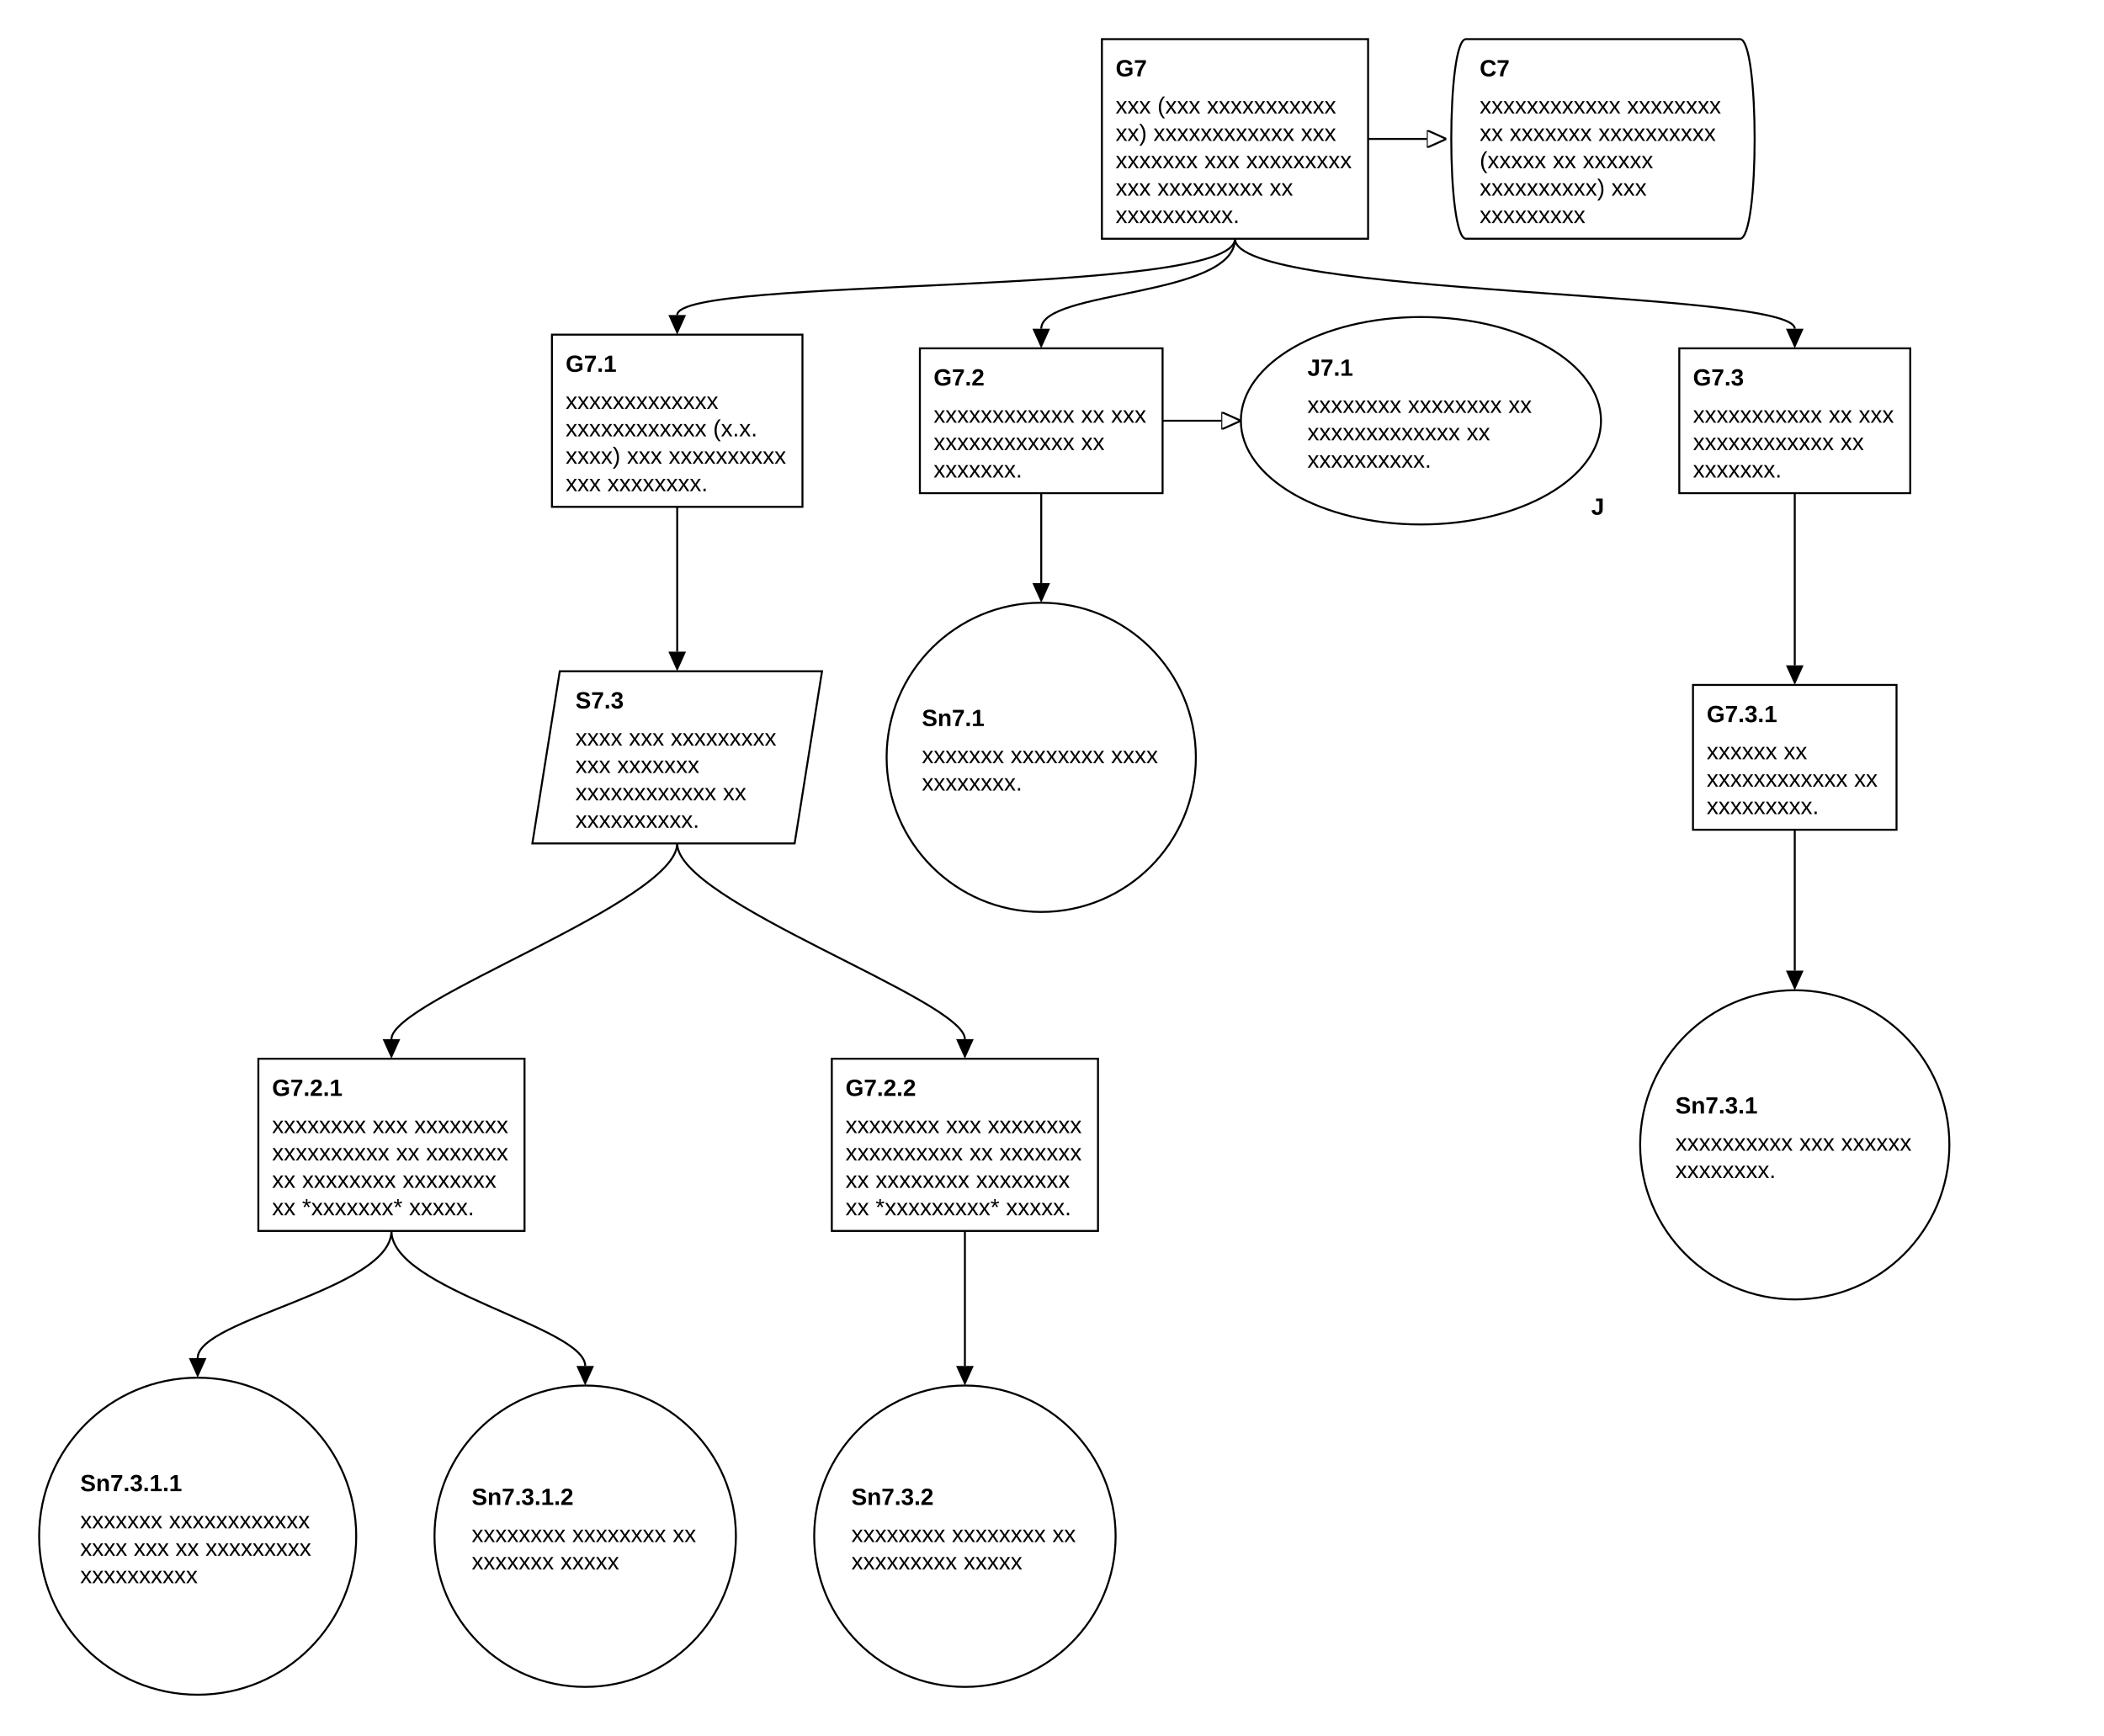
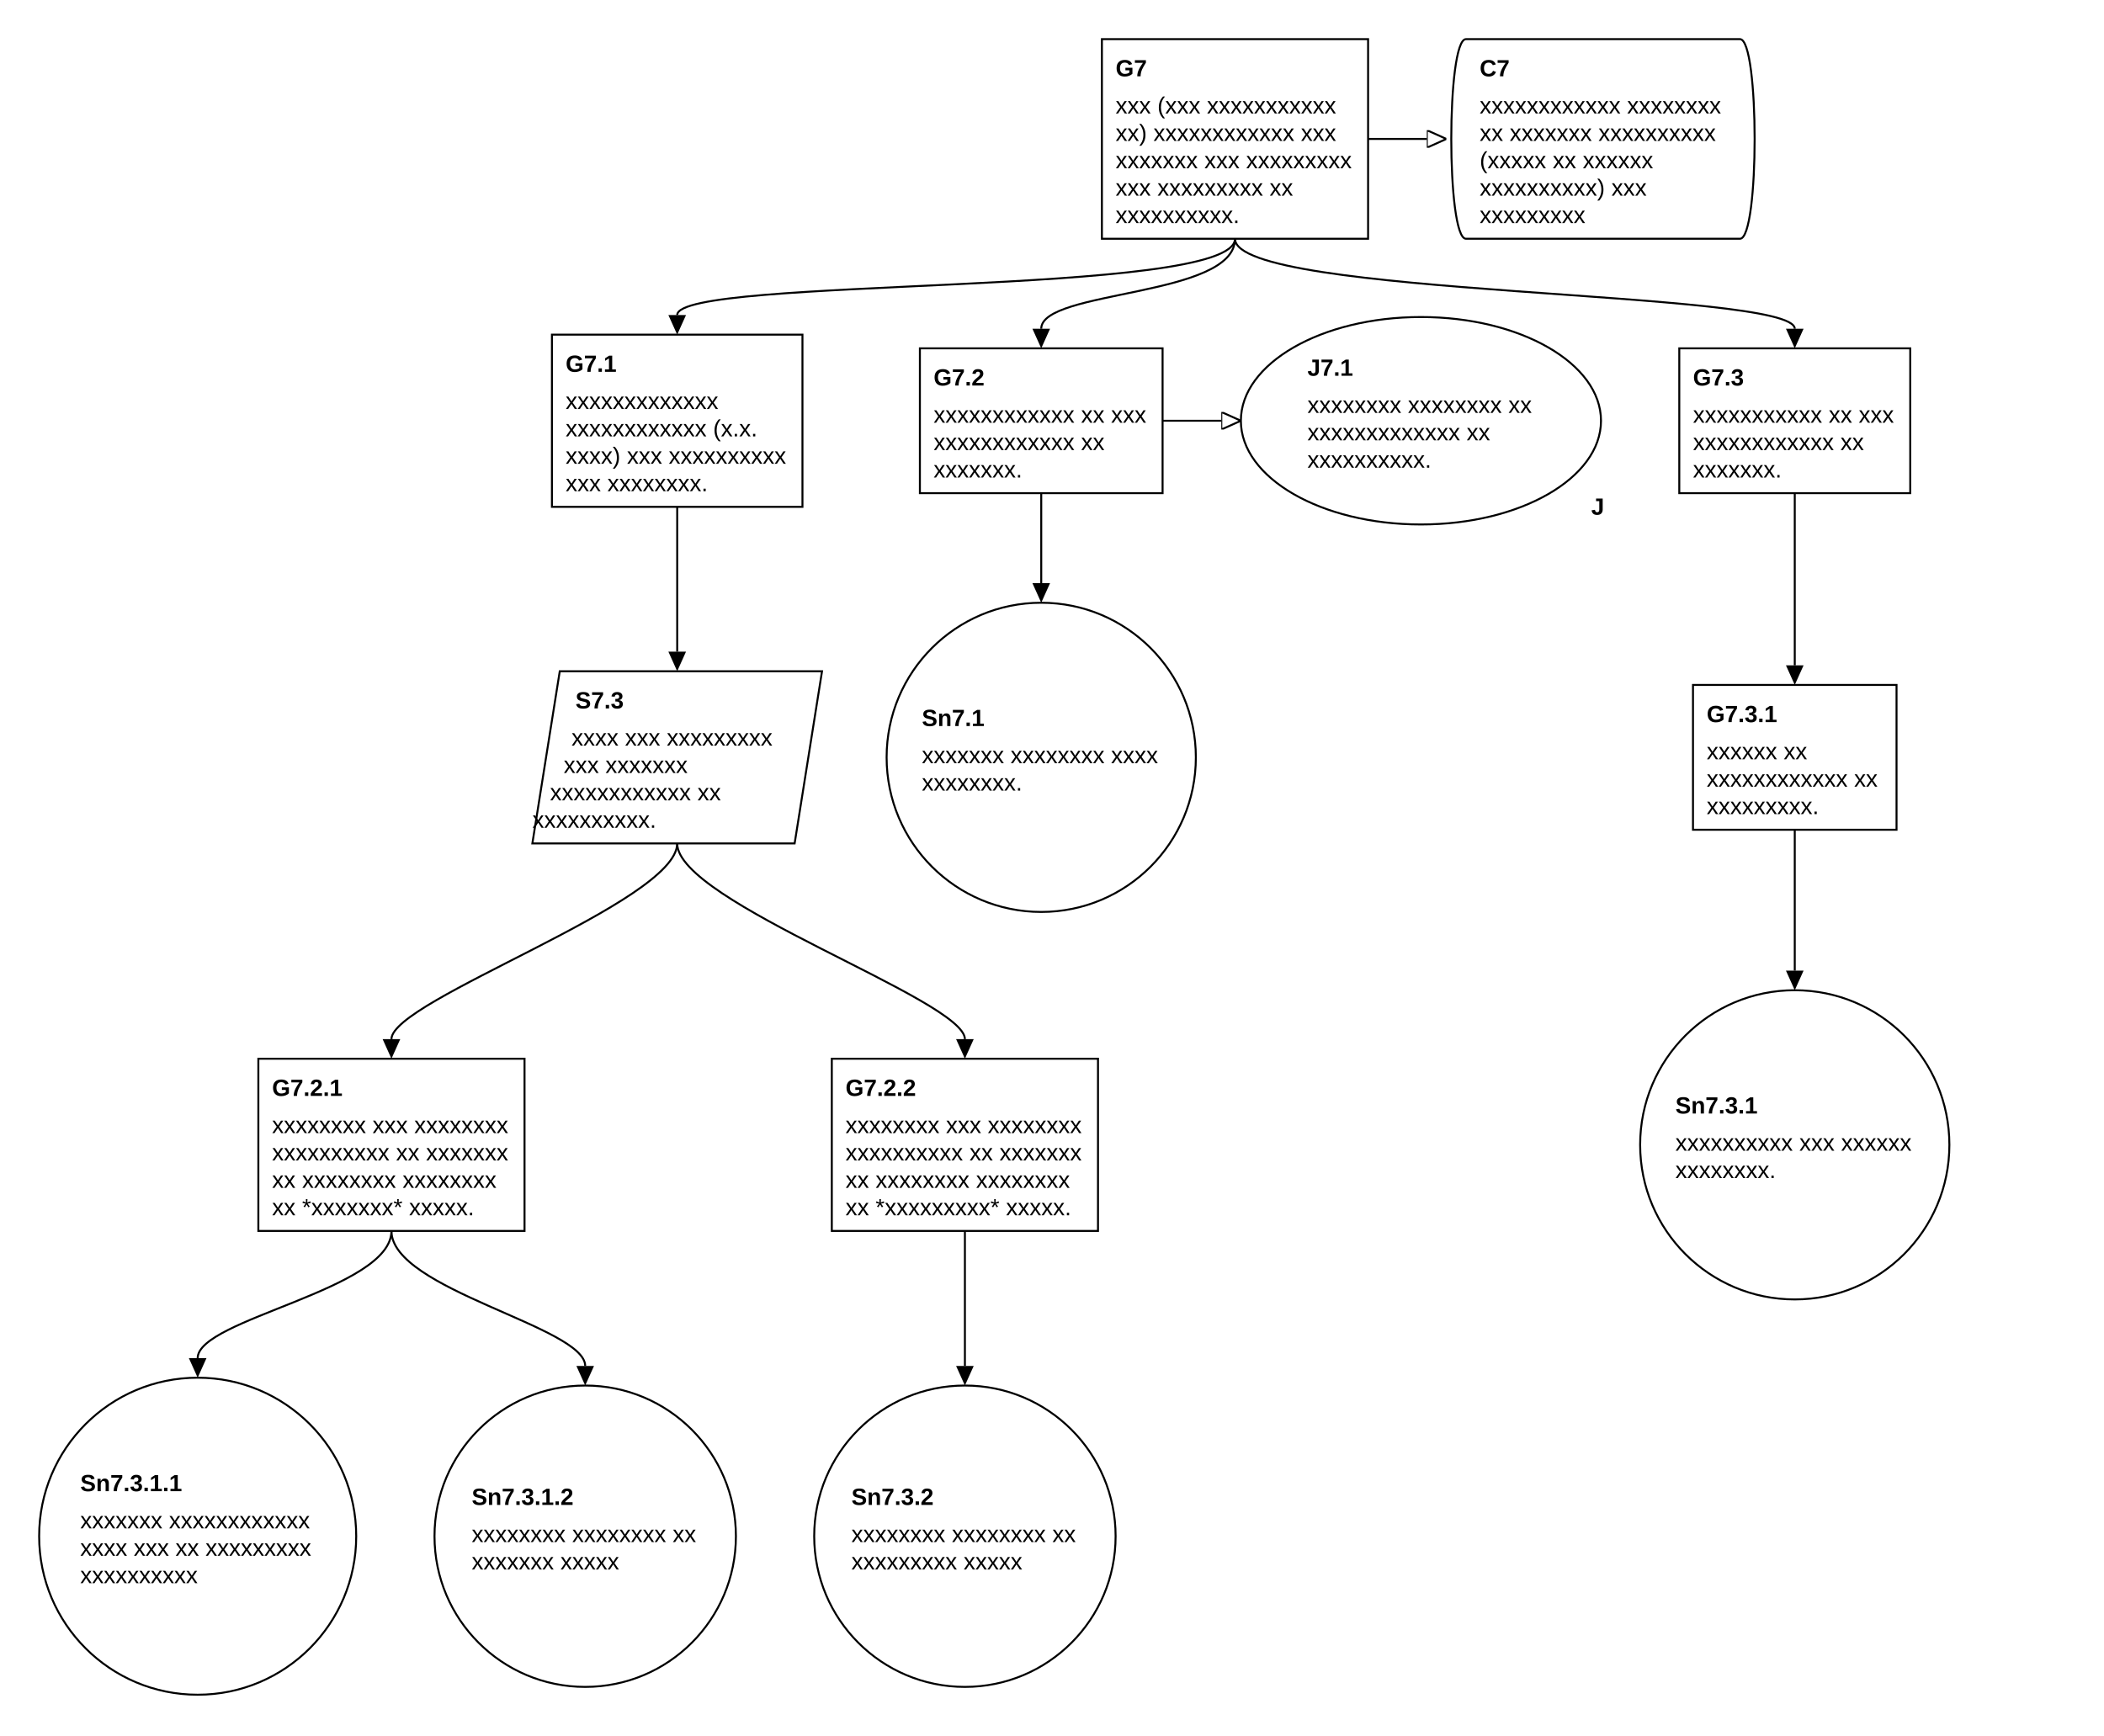
<svg xmlns="http://www.w3.org/2000/svg" classes="gsndiagram" viewBox="0 0 1075 887">
  <symbol id="module_icon">
    <rect fill="lightgrey" height="5" stroke="black" stroke-width="1" width="10" x="0" y="0" />
    <rect fill="lightgrey" height="10" stroke="black" stroke-width="1" width="20" x="0" y="5" />
+   </symbol>
+   <symbol id="acp">
+     <rect fill="black" height="10" stroke="black" stroke-width="1" width="10" x="0" y="0" />
  </symbol>
  <marker id="composite_arrow" markerHeight="9" markerUnits="userSpaceOnUse" markerWidth="10" orient="auto-start-reverse" refX="0" refY="4.5">
    <polyline fill="none" points="0 0, 6 4.5, 0 9" stroke="black" stroke-width="1" />
    <polyline fill="none" points="4 0, 10 4.5, 4 9" stroke="black" stroke-width="1" />
    <polyline fill="none" points="0 4.5, 10 4.5" stroke="black" stroke-width="1" />
  </marker>
  <marker id="supportedby_arrow" markerHeight="9" markerUnits="userSpaceOnUse" markerWidth="10" orient="auto-start-reverse" refX="0" refY="4.5">
    <polyline fill="black" points="0 0, 10 4.5, 0 9" />
  </marker>
  <marker id="incontextof_arrow" markerHeight="9" markerUnits="userSpaceOnUse" markerWidth="10" orient="auto-start-reverse" refX="0" refY="4.5">
    <polyline fill="none" points="0 0, 10 4.5, 0 9, 0 0" stroke="black" stroke-width="1" />
  </marker>
-   <g class="gsn_module_Tier-2 Requirements Engineering gsnelem gsngoal" id="node_G7">
+   <g class="gsn_module_tier_2_requirements_engineering gsnelem gsngoal" id="node_g7">
    <path class="border" d="M563,20 L699,20 L699,122 L563,122 z" fill="transparent" stroke="black" stroke-width="1" />
    <text font-family="Arial" font-size="12" font-weight="bold" x="570" y="39">
G7
</text>
    <text font-family="Arial" font-size="12" x="570" y="58">
xxx (xxx xxxxxxxxxxx
</text>
    <text font-family="Arial" font-size="12" x="570" y="72">
xx) xxxxxxxxxxxx xxx
</text>
    <text font-family="Arial" font-size="12" x="570" y="86">
xxxxxxx xxx xxxxxxxxx
</text>
    <text font-family="Arial" font-size="12" x="570" y="100">
xxx xxxxxxxxx xx
</text>
    <text font-family="Arial" font-size="12" x="570" y="114">
xxxxxxxxxx.
</text>
  </g>
-   <g class="gsn_module_Tier-2 Requirements Engineering gsnelem gsnctxt" id="node_C7">
+   <g class="gsn_module_tier_2_requirements_engineering gsnelem gsnctxt" id="node_c7">
    <path class="border" d="M749,20 L889,20 C899,20,899,122,889,122 L749,122 C739,122,739,20,749,20" fill="transparent" stroke="black" stroke-width="1" />
    <text font-family="Arial" font-size="12" font-weight="bold" x="756" y="39">
C7
</text>
    <text font-family="Arial" font-size="12" x="756" y="58">
xxxxxxxxxxxx xxxxxxxx
</text>
    <text font-family="Arial" font-size="12" x="756" y="72">
xx xxxxxxx xxxxxxxxxx
</text>
    <text font-family="Arial" font-size="12" x="756" y="86">
(xxxxx xx xxxxxx
</text>
    <text font-family="Arial" font-size="12" x="756" y="100">
xxxxxxxxxx) xxx
</text>
    <text font-family="Arial" font-size="12" x="756" y="114">
xxxxxxxxx
</text>
  </g>
-   <g class="gsn_module_Tier-2 Requirements Engineering gsnelem gsngoal" id="node_G7_1">
+   <g class="gsn_module_tier_2_requirements_engineering gsnelem gsngoal" id="node_g7_1">
    <path class="border" d="M282,171 L410,171 L410,259 L282,259 z" fill="transparent" stroke="black" stroke-width="1" />
    <text font-family="Arial" font-size="12" font-weight="bold" x="289" y="190">
G7.1
</text>
    <text font-family="Arial" font-size="12" x="289" y="209">
xxxxxxxxxxxxx
</text>
    <text font-family="Arial" font-size="12" x="289" y="223">
xxxxxxxxxxxx (x.x.
</text>
    <text font-family="Arial" font-size="12" x="289" y="237">
xxxx) xxx xxxxxxxxxx
</text>
    <text font-family="Arial" font-size="12" x="289" y="251">
xxx xxxxxxxx.
</text>
  </g>
-   <g class="gsn_module_Tier-2 Requirements Engineering gsnelem gsngoal" id="node_G7_2">
+   <g class="gsn_module_tier_2_requirements_engineering gsnelem gsngoal" id="node_g7_2">
    <path class="border" d="M470,178 L594,178 L594,252 L470,252 z" fill="transparent" stroke="black" stroke-width="1" />
    <text font-family="Arial" font-size="12" font-weight="bold" x="477" y="197">
G7.2
</text>
    <text font-family="Arial" font-size="12" x="477" y="216">
xxxxxxxxxxxx xx xxx
</text>
    <text font-family="Arial" font-size="12" x="477" y="230">
xxxxxxxxxxxx xx
</text>
    <text font-family="Arial" font-size="12" x="477" y="244">
xxxxxxx.
</text>
  </g>
-   <g class="gsn_module_Tier-2 Requirements Engineering gsnelem gsnjust" id="node_J7_1">
+   <g class="gsn_module_tier_2_requirements_engineering gsnelem gsnjust" id="node_j7_1">
    <path class="border" d="M634,215 a92,53,0,1,0,184,0 a92,53,0,1,0,-184,0 z" fill="none" stroke="black" stroke-width="1" />
    <text font-family="Arial" font-size="12" font-weight="bold" x="668" y="192">
J7.1
</text>
    <text font-family="Arial" font-size="12" x="668" y="211">
xxxxxxxx xxxxxxxx xx
</text>
    <text font-family="Arial" font-size="12" x="668" y="225">
xxxxxxxxxxxxx xx
</text>
    <text font-family="Arial" font-size="12" x="668" y="239">
xxxxxxxxxx.
</text>
    <text font-family="Arial" font-size="12" font-weight="bold" x="813" y="263">
J
</text>
  </g>
-   <g class="gsn_module_Tier-2 Requirements Engineering gsnelem gsngoal" id="node_G7_3">
+   <g class="gsn_module_tier_2_requirements_engineering gsnelem gsngoal" id="node_g7_3">
    <path class="border" d="M858,178 L976,178 L976,252 L858,252 z" fill="transparent" stroke="black" stroke-width="1" />
    <text font-family="Arial" font-size="12" font-weight="bold" x="865" y="197">
G7.3
</text>
    <text font-family="Arial" font-size="12" x="865" y="216">
xxxxxxxxxxx xx xxx
</text>
    <text font-family="Arial" font-size="12" x="865" y="230">
xxxxxxxxxxxx xx
</text>
    <text font-family="Arial" font-size="12" x="865" y="244">
xxxxxxx.
</text>
  </g>
-   <g class="gsn_module_Tier-2 Requirements Engineering gsnelem gsnstgy" id="node_S7_3">
+   <g class="gsn_module_tier_2_requirements_engineering gsnelem gsnstgy" id="node_s7_3">
    <path class="border" d="M286,343 L420,343 L406,431 L272,431 z" fill="transparent" stroke="black" stroke-width="1" />
    <text font-family="Arial" font-size="12" font-weight="bold" x="294" y="362">
S7.3
</text>
-     <text font-family="Arial" font-size="12" x="294" y="381">
+     <text font-family="Arial" font-size="12" x="292" y="381">
xxxx xxx xxxxxxxxx
</text>
-     <text font-family="Arial" font-size="12" x="294" y="395">
+     <text font-family="Arial" font-size="12" x="288" y="395">
xxx xxxxxxx
</text>
-     <text font-family="Arial" font-size="12" x="294" y="409">
- xxxxxxxxxxxx xx
- </text>
-     <text font-family="Arial" font-size="12" x="294" y="423">
+     <text font-family="Arial" font-size="12" x="281" y="409">
+ xxxxxxxxxxxx xx
+ </text>
+     <text font-family="Arial" font-size="12" x="272" y="423">
xxxxxxxxxx.
</text>
  </g>
-   <g class="gsn_module_Tier-2 Requirements Engineering gsnelem gsnsltn" id="node_Sn7_1">
+   <g class="gsn_module_tier_2_requirements_engineering gsnelem gsnsltn" id="node_sn7_1">
    <path class="border" d="M453,387 a79,79,0,1,0,158,0 a79,79,0,1,0,-158,0 z" fill="none" stroke="black" stroke-width="1" />
    <text font-family="Arial" font-size="12" font-weight="bold" x="471" y="371">
Sn7.1
</text>
    <text font-family="Arial" font-size="12" x="471" y="390">
xxxxxxx xxxxxxxx xxxx
</text>
    <text font-family="Arial" font-size="12" x="471" y="404">
xxxxxxxx.
</text>
  </g>
-   <g class="gsn_module_Tier-2 Requirements Engineering gsnelem gsngoal" id="node_G7_3_1">
+   <g class="gsn_module_tier_2_requirements_engineering gsnelem gsngoal" id="node_g7_3_1">
    <path class="border" d="M865,350 L969,350 L969,424 L865,424 z" fill="transparent" stroke="black" stroke-width="1" />
    <text font-family="Arial" font-size="12" font-weight="bold" x="872" y="369">
G7.3.1
</text>
    <text font-family="Arial" font-size="12" x="872" y="388">
xxxxxx xx
</text>
    <text font-family="Arial" font-size="12" x="872" y="402">
xxxxxxxxxxxx xx
</text>
    <text font-family="Arial" font-size="12" x="872" y="416">
xxxxxxxxx.
</text>
  </g>
-   <g class="gsn_module_Tier-2 Requirements Engineering gsnelem gsngoal" id="node_G7_2_1">
+   <g class="gsn_module_tier_2_requirements_engineering gsnelem gsngoal" id="node_g7_2_1">
    <path class="border" d="M132,541 L268,541 L268,629 L132,629 z" fill="transparent" stroke="black" stroke-width="1" />
    <text font-family="Arial" font-size="12" font-weight="bold" x="139" y="560">
G7.2.1
</text>
    <text font-family="Arial" font-size="12" x="139" y="579">
xxxxxxxx xxx xxxxxxxx
</text>
    <text font-family="Arial" font-size="12" x="139" y="593">
xxxxxxxxxx xx xxxxxxx
</text>
    <text font-family="Arial" font-size="12" x="139" y="607">
xx xxxxxxxx xxxxxxxx
</text>
    <text font-family="Arial" font-size="12" x="139" y="621">
xx *xxxxxxx* xxxxx.
</text>
  </g>
-   <g class="gsn_module_Tier-2 Requirements Engineering gsnelem gsngoal" id="node_G7_2_2">
+   <g class="gsn_module_tier_2_requirements_engineering gsnelem gsngoal" id="node_g7_2_2">
    <path class="border" d="M425,541 L561,541 L561,629 L425,629 z" fill="transparent" stroke="black" stroke-width="1" />
    <text font-family="Arial" font-size="12" font-weight="bold" x="432" y="560">
G7.2.2
</text>
    <text font-family="Arial" font-size="12" x="432" y="579">
xxxxxxxx xxx xxxxxxxx
</text>
    <text font-family="Arial" font-size="12" x="432" y="593">
xxxxxxxxxx xx xxxxxxx
</text>
    <text font-family="Arial" font-size="12" x="432" y="607">
xx xxxxxxxx xxxxxxxx
</text>
    <text font-family="Arial" font-size="12" x="432" y="621">
xx *xxxxxxxxx* xxxxx.
</text>
  </g>
-   <g class="gsn_module_Tier-2 Requirements Engineering gsnelem gsnsltn" id="node_Sn7_3_1">
+   <g class="gsn_module_tier_2_requirements_engineering gsnelem gsnsltn" id="node_sn7_3_1">
    <path class="border" d="M838,585 a79,79,0,1,0,158,0 a79,79,0,1,0,-158,0 z" fill="none" stroke="black" stroke-width="1" />
    <text font-family="Arial" font-size="12" font-weight="bold" x="856" y="569">
Sn7.3.1
</text>
    <text font-family="Arial" font-size="12" x="856" y="588">
xxxxxxxxxx xxx xxxxxx
</text>
    <text font-family="Arial" font-size="12" x="856" y="602">
xxxxxxxx.
</text>
  </g>
-   <g class="gsn_module_Tier-2 Requirements Engineering gsnelem gsnsltn" id="node_Sn7_3_1_1">
+   <g class="gsn_module_tier_2_requirements_engineering gsnelem gsnsltn" id="node_sn7_3_1_1">
    <path class="border" d="M20,785 a81,81,0,1,0,162,0 a81,81,0,1,0,-162,0 z" fill="none" stroke="black" stroke-width="1" />
    <text font-family="Arial" font-size="12" font-weight="bold" x="41" y="762">
Sn7.3.1.1
</text>
    <text font-family="Arial" font-size="12" x="41" y="781">
xxxxxxx xxxxxxxxxxxx
</text>
    <text font-family="Arial" font-size="12" x="41" y="795">
xxxx xxx xx xxxxxxxxx
</text>
    <text font-family="Arial" font-size="12" x="41" y="809">
xxxxxxxxxx
</text>
  </g>
-   <g class="gsn_module_Tier-2 Requirements Engineering gsnelem gsnsltn" id="node_Sn7_3_1_2">
+   <g class="gsn_module_tier_2_requirements_engineering gsnelem gsnsltn" id="node_sn7_3_1_2">
    <path class="border" d="M222,785 a77,77,0,1,0,154,0 a77,77,0,1,0,-154,0 z" fill="none" stroke="black" stroke-width="1" />
    <text font-family="Arial" font-size="12" font-weight="bold" x="241" y="769">
Sn7.3.1.2
</text>
    <text font-family="Arial" font-size="12" x="241" y="788">
xxxxxxxx xxxxxxxx xx
</text>
    <text font-family="Arial" font-size="12" x="241" y="802">
xxxxxxx xxxxx
</text>
  </g>
-   <g class="gsn_module_Tier-2 Requirements Engineering gsnelem gsnsltn" id="node_Sn7_3_2">
+   <g class="gsn_module_tier_2_requirements_engineering gsnelem gsnsltn" id="node_sn7_3_2">
    <path class="border" d="M416,785 a77,77,0,1,0,154,0 a77,77,0,1,0,-154,0 z" fill="none" stroke="black" stroke-width="1" />
    <text font-family="Arial" font-size="12" font-weight="bold" x="435" y="769">
Sn7.3.2
</text>
    <text font-family="Arial" font-size="12" x="435" y="788">
xxxxxxxx xxxxxxxx xx
</text>
    <text font-family="Arial" font-size="12" x="435" y="802">
xxxxxxxxx xxxxx
</text>
  </g>
  <path class="gsnedge gsninctxt" d="M699,71 C729,71,709,71,729,71" fill="none" marker-end="url(#incontextof_arrow)" stroke="black" stroke-width="1" />
  <path class="gsnedge gsninspby" d="M631,122 C631,152,346,141,346,161" fill="none" marker-end="url(#supportedby_arrow)" stroke="black" stroke-width="1" />
  <path class="gsnedge gsninspby" d="M631,122 C631,152,532,148,532,168" fill="none" marker-end="url(#supportedby_arrow)" stroke="black" stroke-width="1" />
  <path class="gsnedge gsninspby" d="M631,122 C631,152,917,148,917,168" fill="none" marker-end="url(#supportedby_arrow)" stroke="black" stroke-width="1" />
  <path class="gsnedge gsninspby" d="M346,259 C346,289,346,313,346,333" fill="none" marker-end="url(#supportedby_arrow)" stroke="black" stroke-width="1" />
  <path class="gsnedge gsninctxt" d="M594,215 C624,215,604,215,624,215" fill="none" marker-end="url(#incontextof_arrow)" stroke="black" stroke-width="1" />
  <path class="gsnedge gsninspby" d="M532,252 C532,282,532,278,532,298" fill="none" marker-end="url(#supportedby_arrow)" stroke="black" stroke-width="1" />
  <path class="gsnedge gsninspby" d="M200,629 C200,659,101,674,101,694" fill="none" marker-end="url(#supportedby_arrow)" stroke="black" stroke-width="1" />
  <path class="gsnedge gsninspby" d="M200,629 C200,659,299,678,299,698" fill="none" marker-end="url(#supportedby_arrow)" stroke="black" stroke-width="1" />
  <path class="gsnedge gsninspby" d="M493,629 C493,659,493,678,493,698" fill="none" marker-end="url(#supportedby_arrow)" stroke="black" stroke-width="1" />
  <path class="gsnedge gsninspby" d="M917,252 C917,282,917,320,917,340" fill="none" marker-end="url(#supportedby_arrow)" stroke="black" stroke-width="1" />
  <path class="gsnedge gsninspby" d="M917,424 C917,454,917,476,917,496" fill="none" marker-end="url(#supportedby_arrow)" stroke="black" stroke-width="1" />
  <path class="gsnedge gsninspby" d="M346,431 C346,461,200,511,200,531" fill="none" marker-end="url(#supportedby_arrow)" stroke="black" stroke-width="1" />
  <path class="gsnedge gsninspby" d="M346,431 C346,461,493,511,493,531" fill="none" marker-end="url(#supportedby_arrow)" stroke="black" stroke-width="1" />
</svg>
